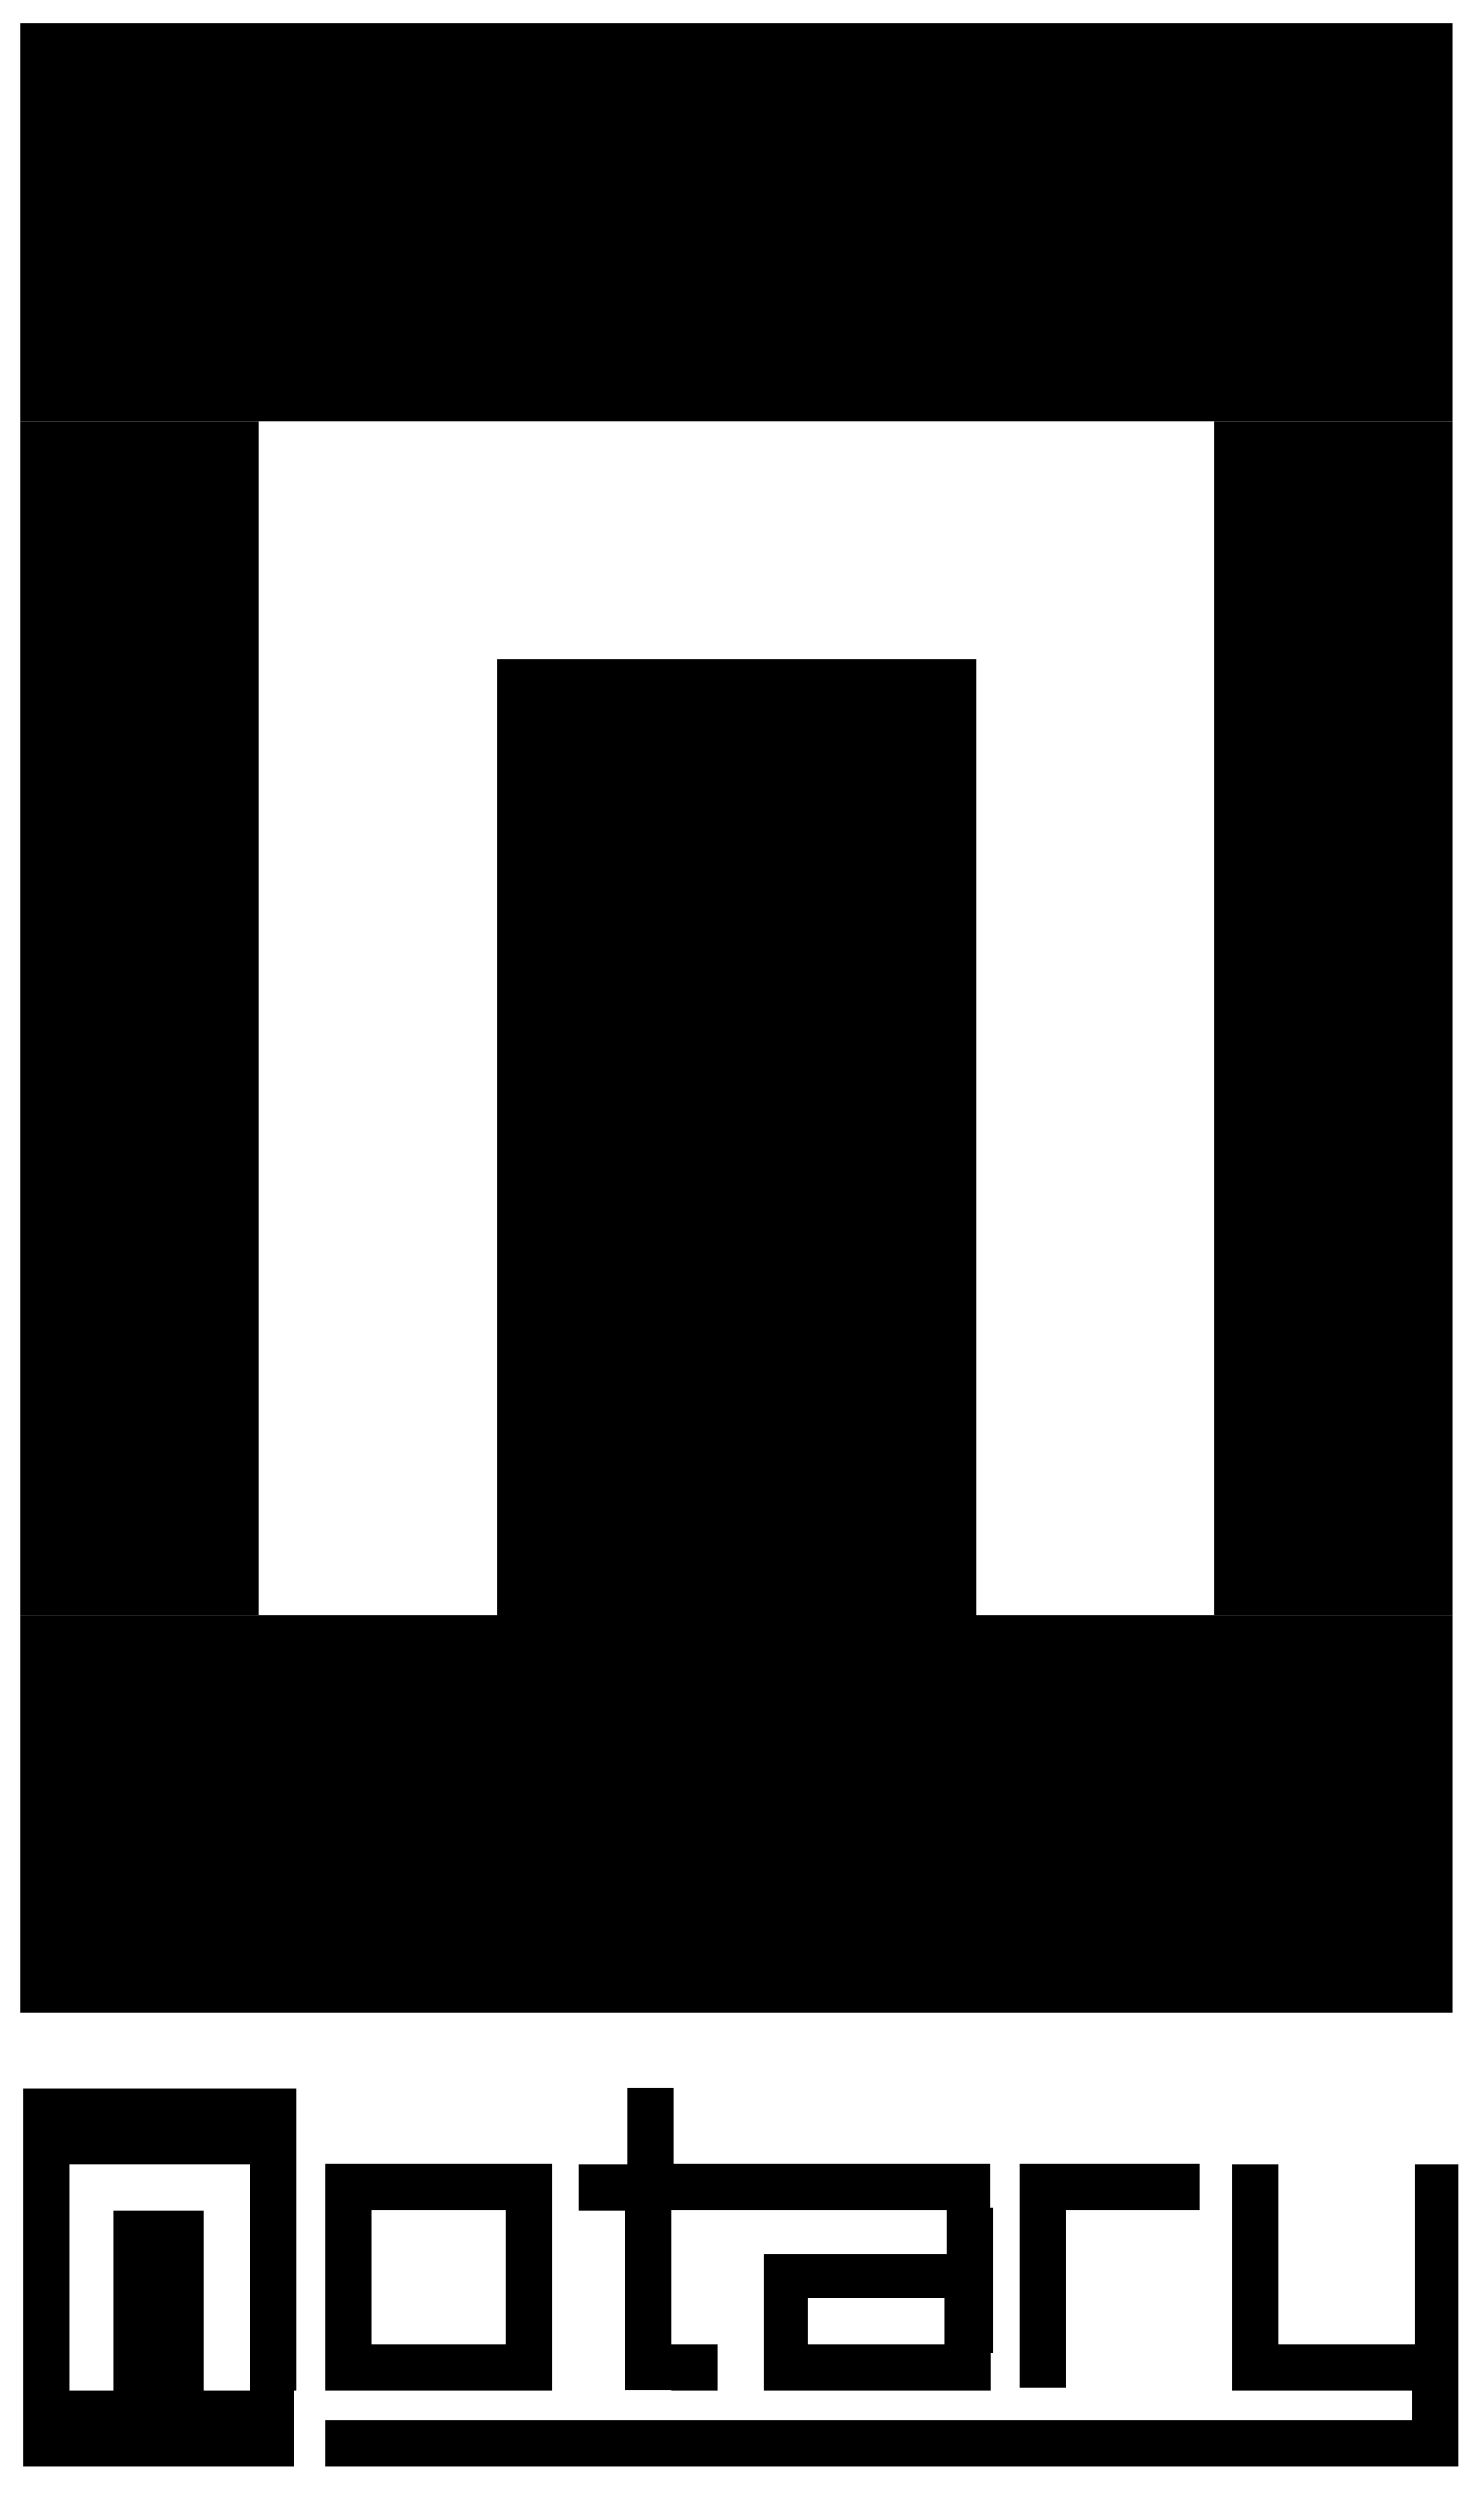
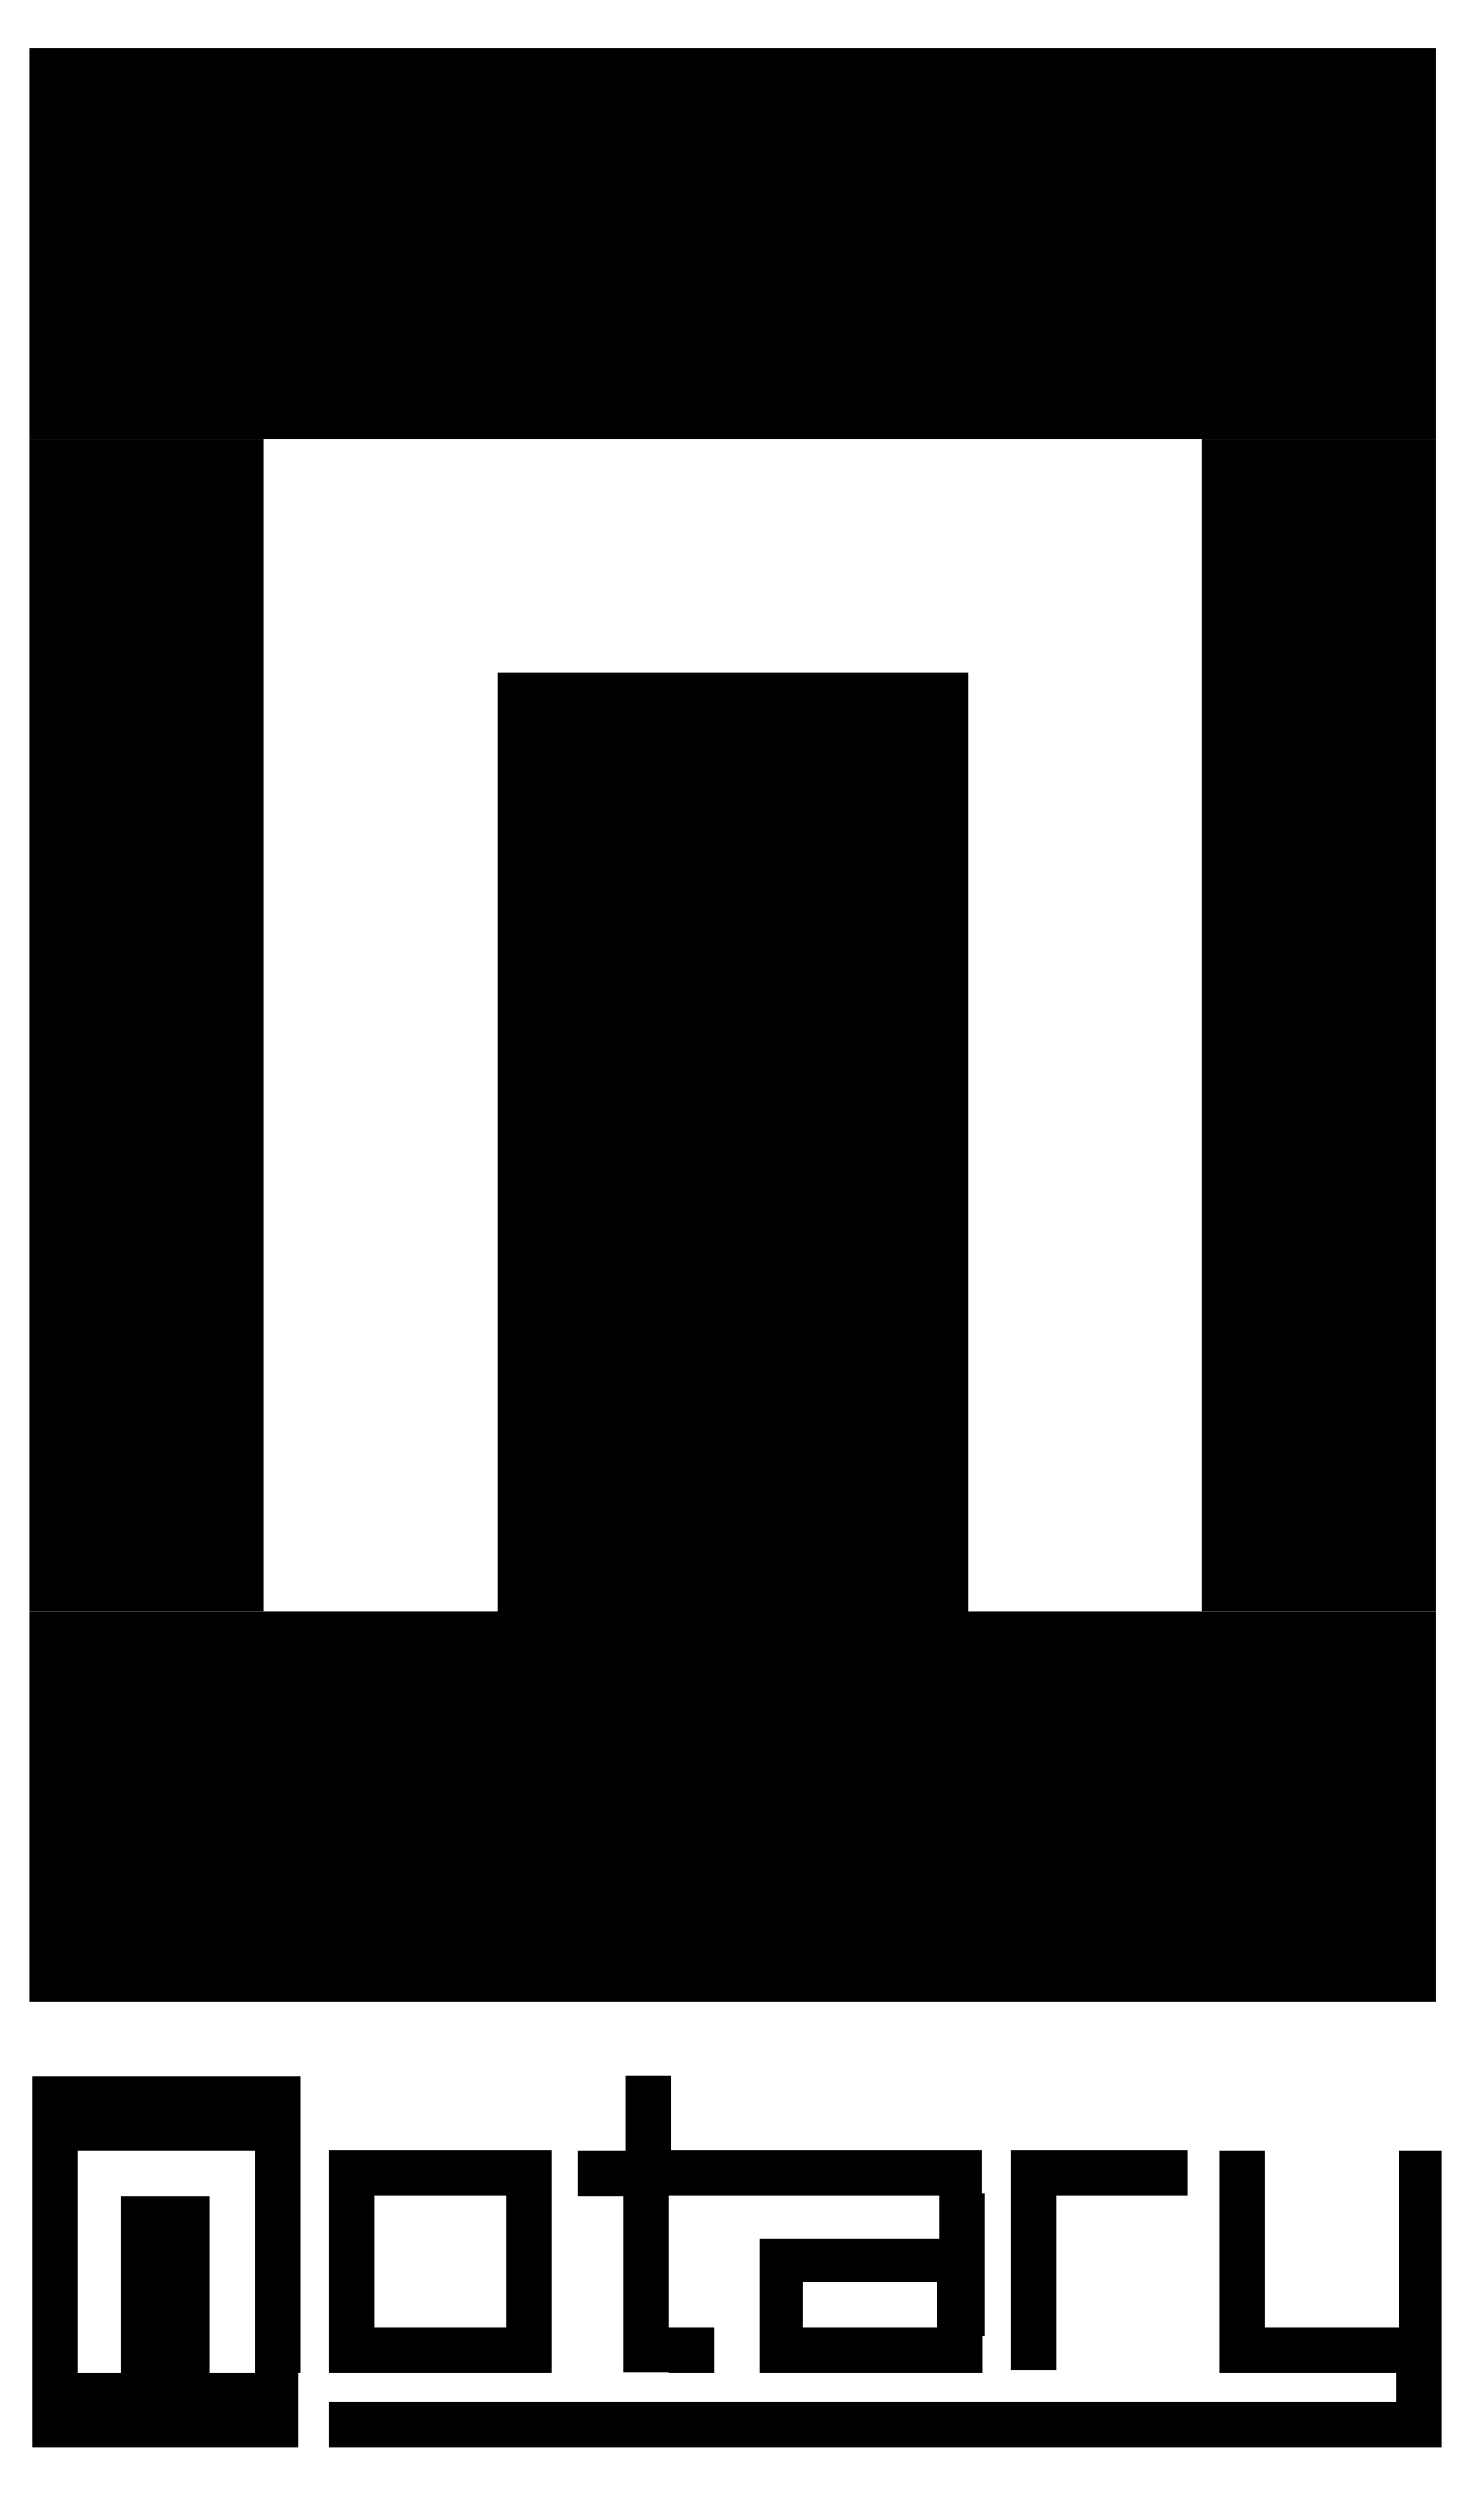
- <svg xmlns="http://www.w3.org/2000/svg" version="1.1" id="Layer_1" x="0px" y="0px" viewBox="0 0 255.7 432" style="enable-background:new 0 0 255.7 432;" xml:space="preserve">
+ <svg xmlns="http://www.w3.org/2000/svg" version="1.1" id="Layer_1" x="0px" y="0px" viewBox="-1.68 -4.46 258.96 439.92" style="enable-background:new 0 0 255.7 432;" xml:space="preserve">
  <g id="Artboard" transform="translate(-367, -109)">
    <g id="notary-blk" transform="translate(367, 109)">
      <path id="Combined-Shape" d="M19.6,413.1V382h15.6v31.1h15.6v13.1H4v-13.1H19.6z M163.2,405.1v-8h-23.6v8H163.2z M171.2,406.6v6.5    H132v-6.5v-17.1h4h27.6v-8h8v25.1H171.2z M244,418.1v-5h-31.1v-4v-35.1h8v31.1h23.6v-31.1h7.5v52.2h-6.5H56.2v-8H244z     M108.4,373.9v-13.1h8v13.1h54.7v8H116v31.1h-8V382h-8v-8H108.4z M4,360.9h47.2v13.1H4V360.9z M56.2,373.9h8v39.2h-8V373.9z     M87.4,373.9h8v39.2h-8V373.9z M63.8,405.1h23.6v8H63.8C63.8,413.1,63.8,405.1,63.8,405.1z M63.8,373.9h23.6v8H63.8    C63.8,382,63.8,373.9,63.8,373.9z M116,405.1h8v8h-8V405.1z M176.2,373.9h31.1v8h-31.1V373.9z M176.2,381.5h8v31.1h-8V381.5z     M4,373.9h8v39.2H4V373.9z M43.2,373.9h8v39.2h-8V373.9z" />
    </g>
  </g>
  <polygon points="85.9,279.1 85.9,113.9 168.7,113.9 168.7,279.1 251,279.1 251,347.8 3.5,347.8 3.5,279.1 " />
  <rect x="3.5" y="4" width="247.5" height="68.8" />
  <rect x="3.5" y="72.8" width="41.2" height="206.3" />
  <rect x="209.8" y="72.8" width="41.2" height="206.3" />
</svg>
